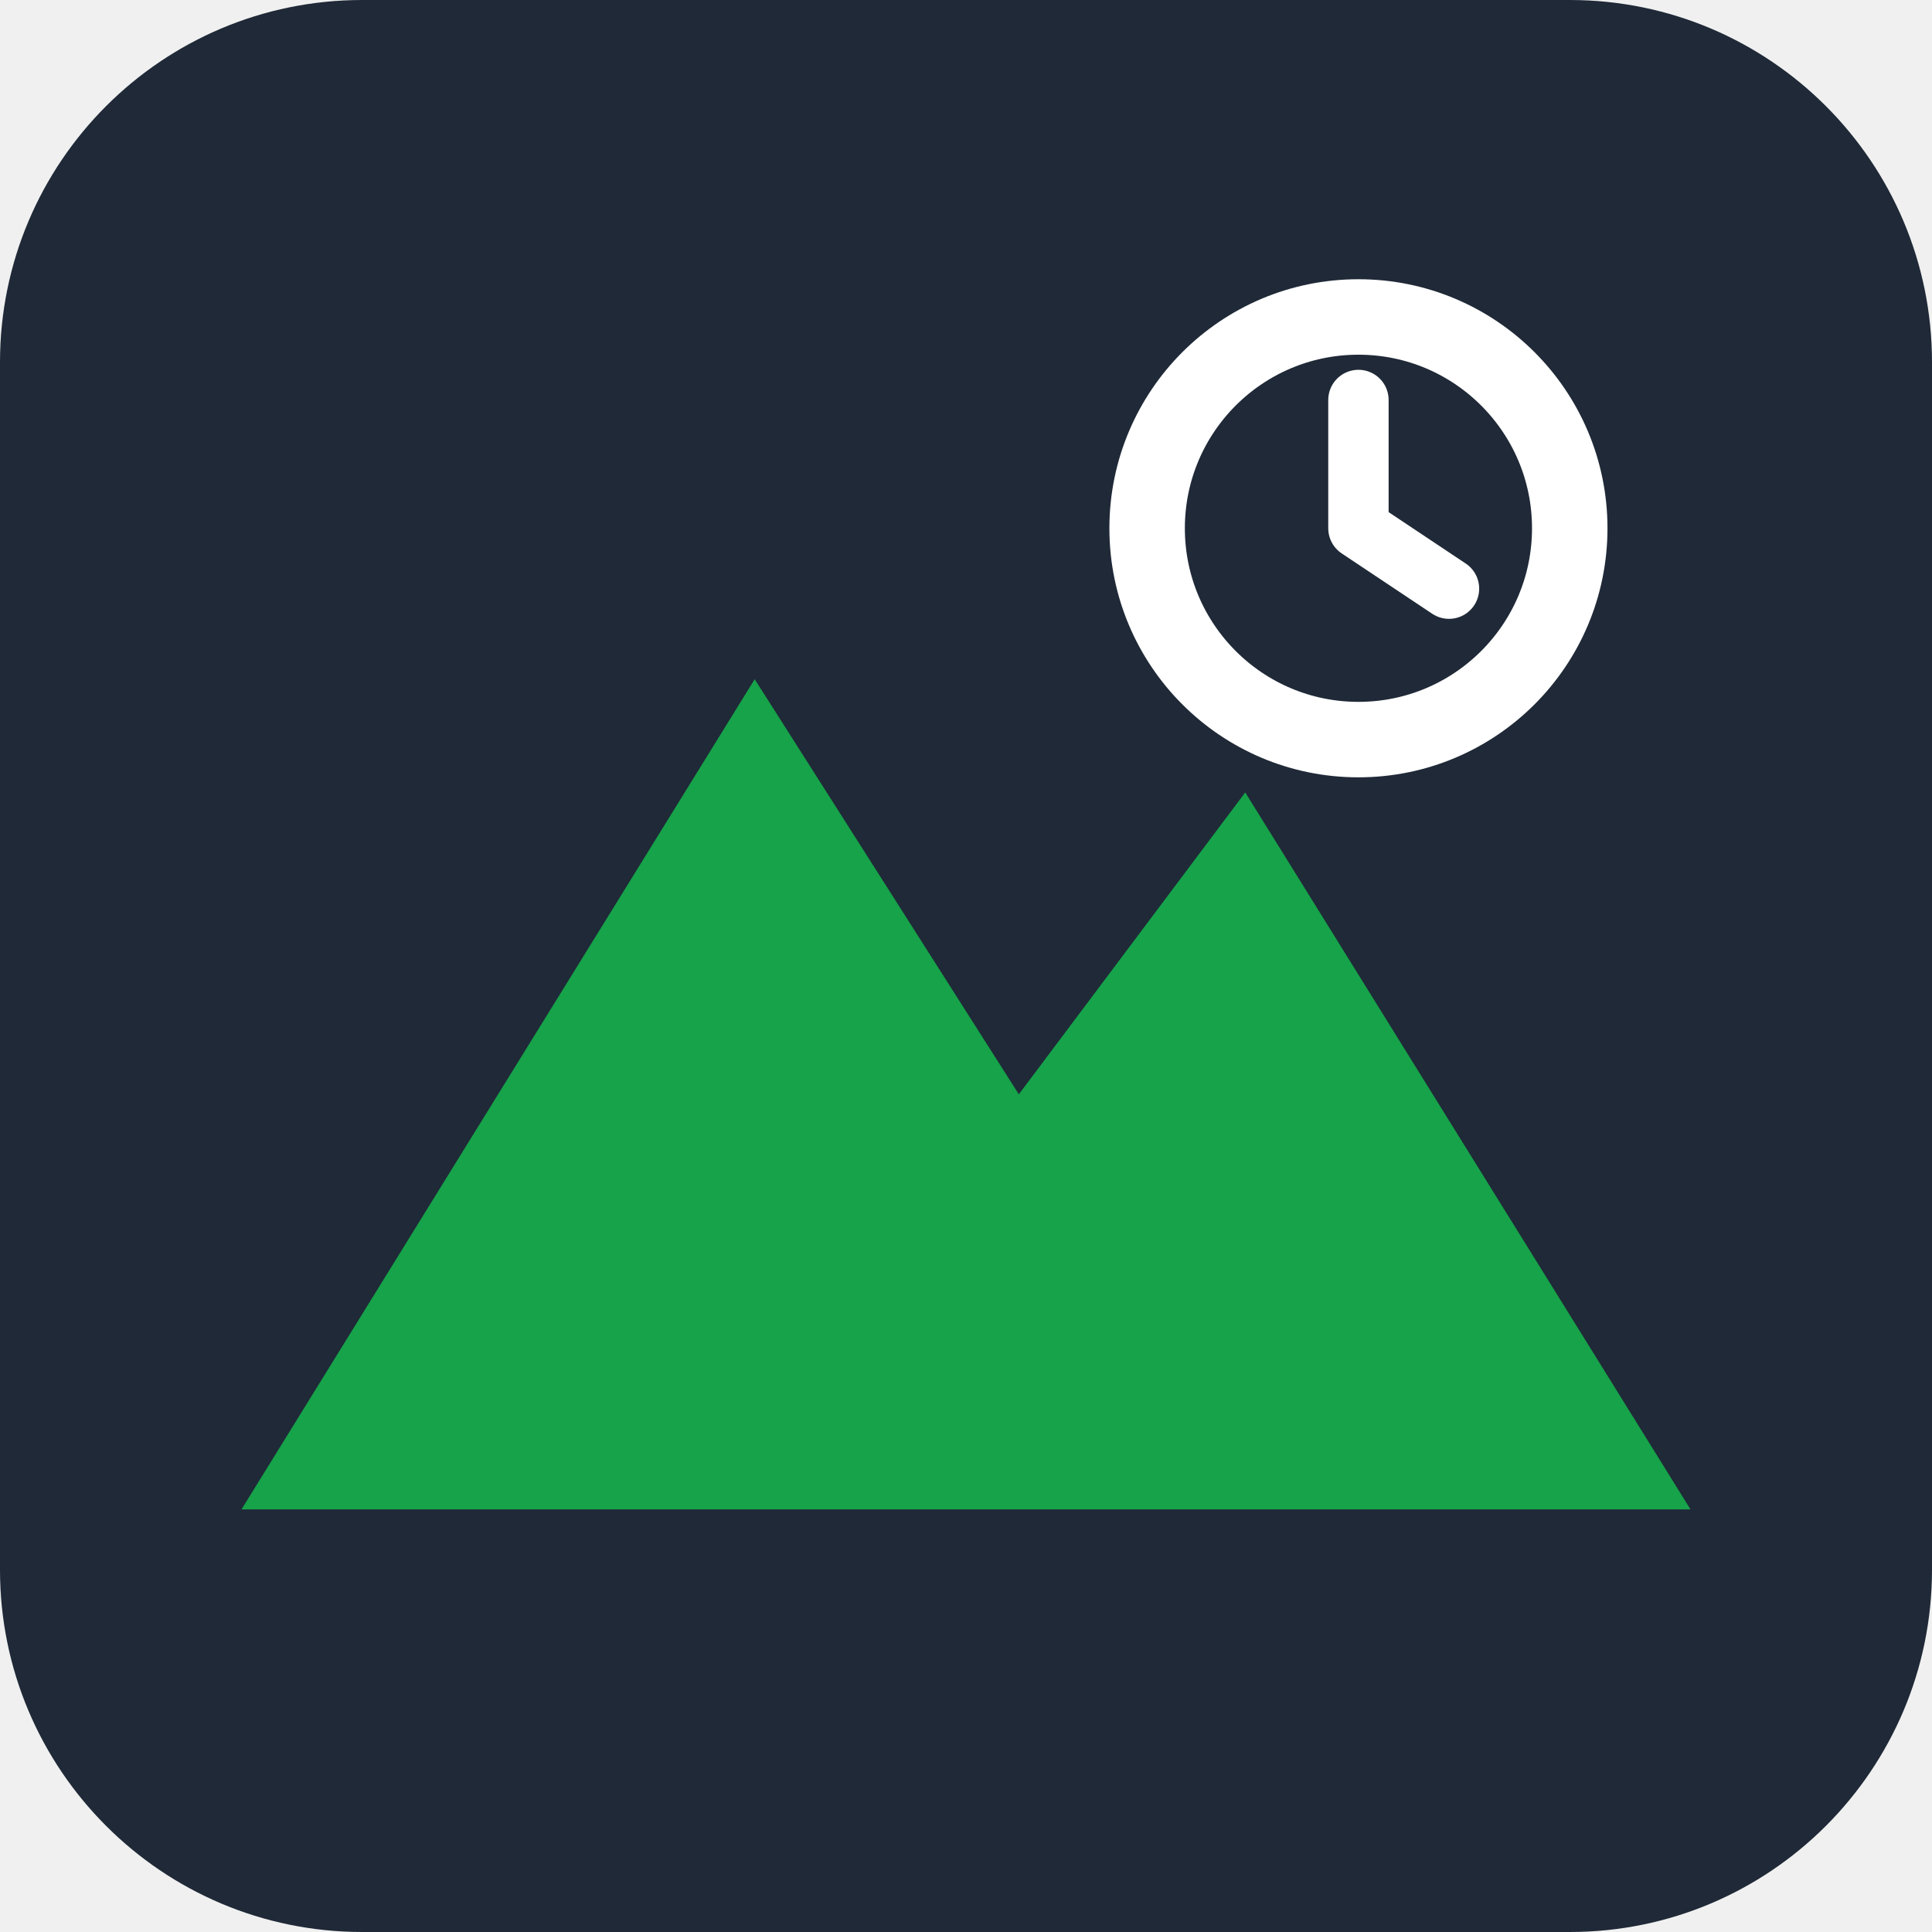
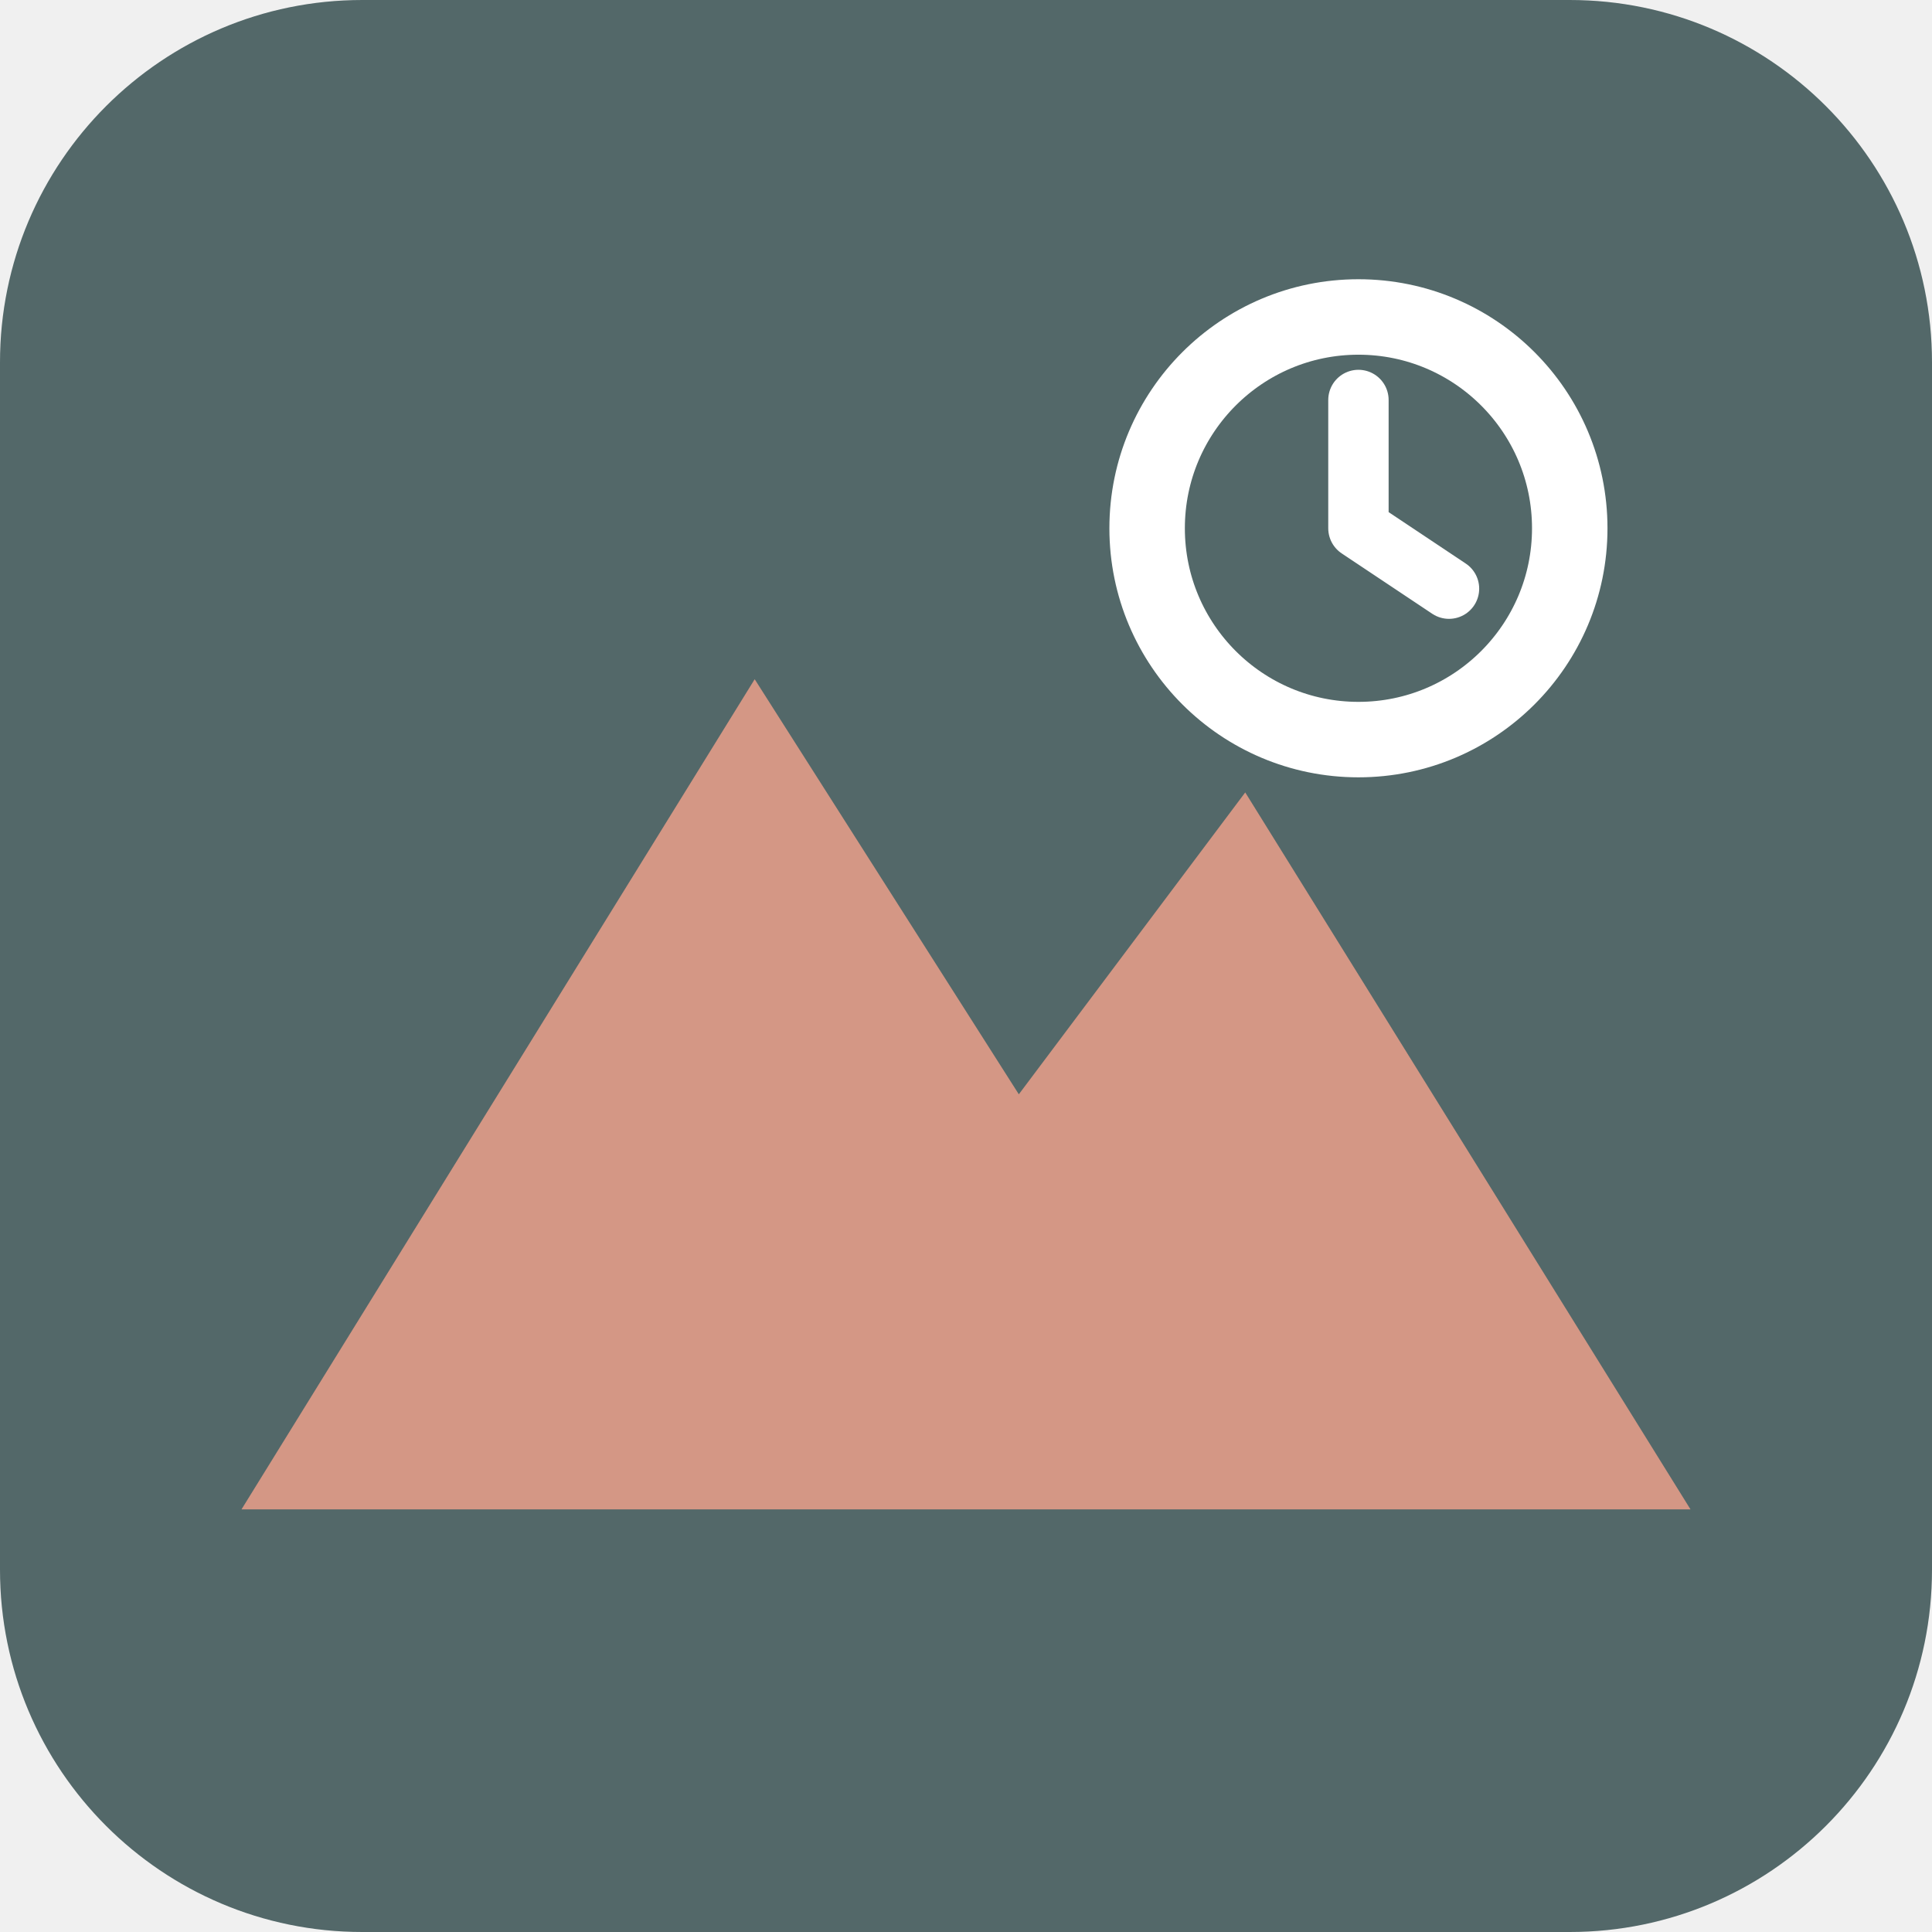
<svg xmlns="http://www.w3.org/2000/svg" viewBox="0 0 512 512">
-   <rect width="512" height="512" rx="96" fill="#1f2937" />
-   <path d="M64 400 L200 180 L270 290 L330 210 L448 400 Z" fill="#16a34a" />
+   <rect width="512" height="512" rx="96" fill="#536869" />
+   <path d="M64 400 L200 180 L270 290 L330 210 L448 400 Z" fill="#d49785" />
  <circle cx="360" cy="140" r="56" fill="none" stroke="#fff" stroke-width="20" />
  <path d="M360 140 L360 106 M360 140 L384 156" stroke="#fff" stroke-width="16" stroke-linecap="round" />
</svg>
